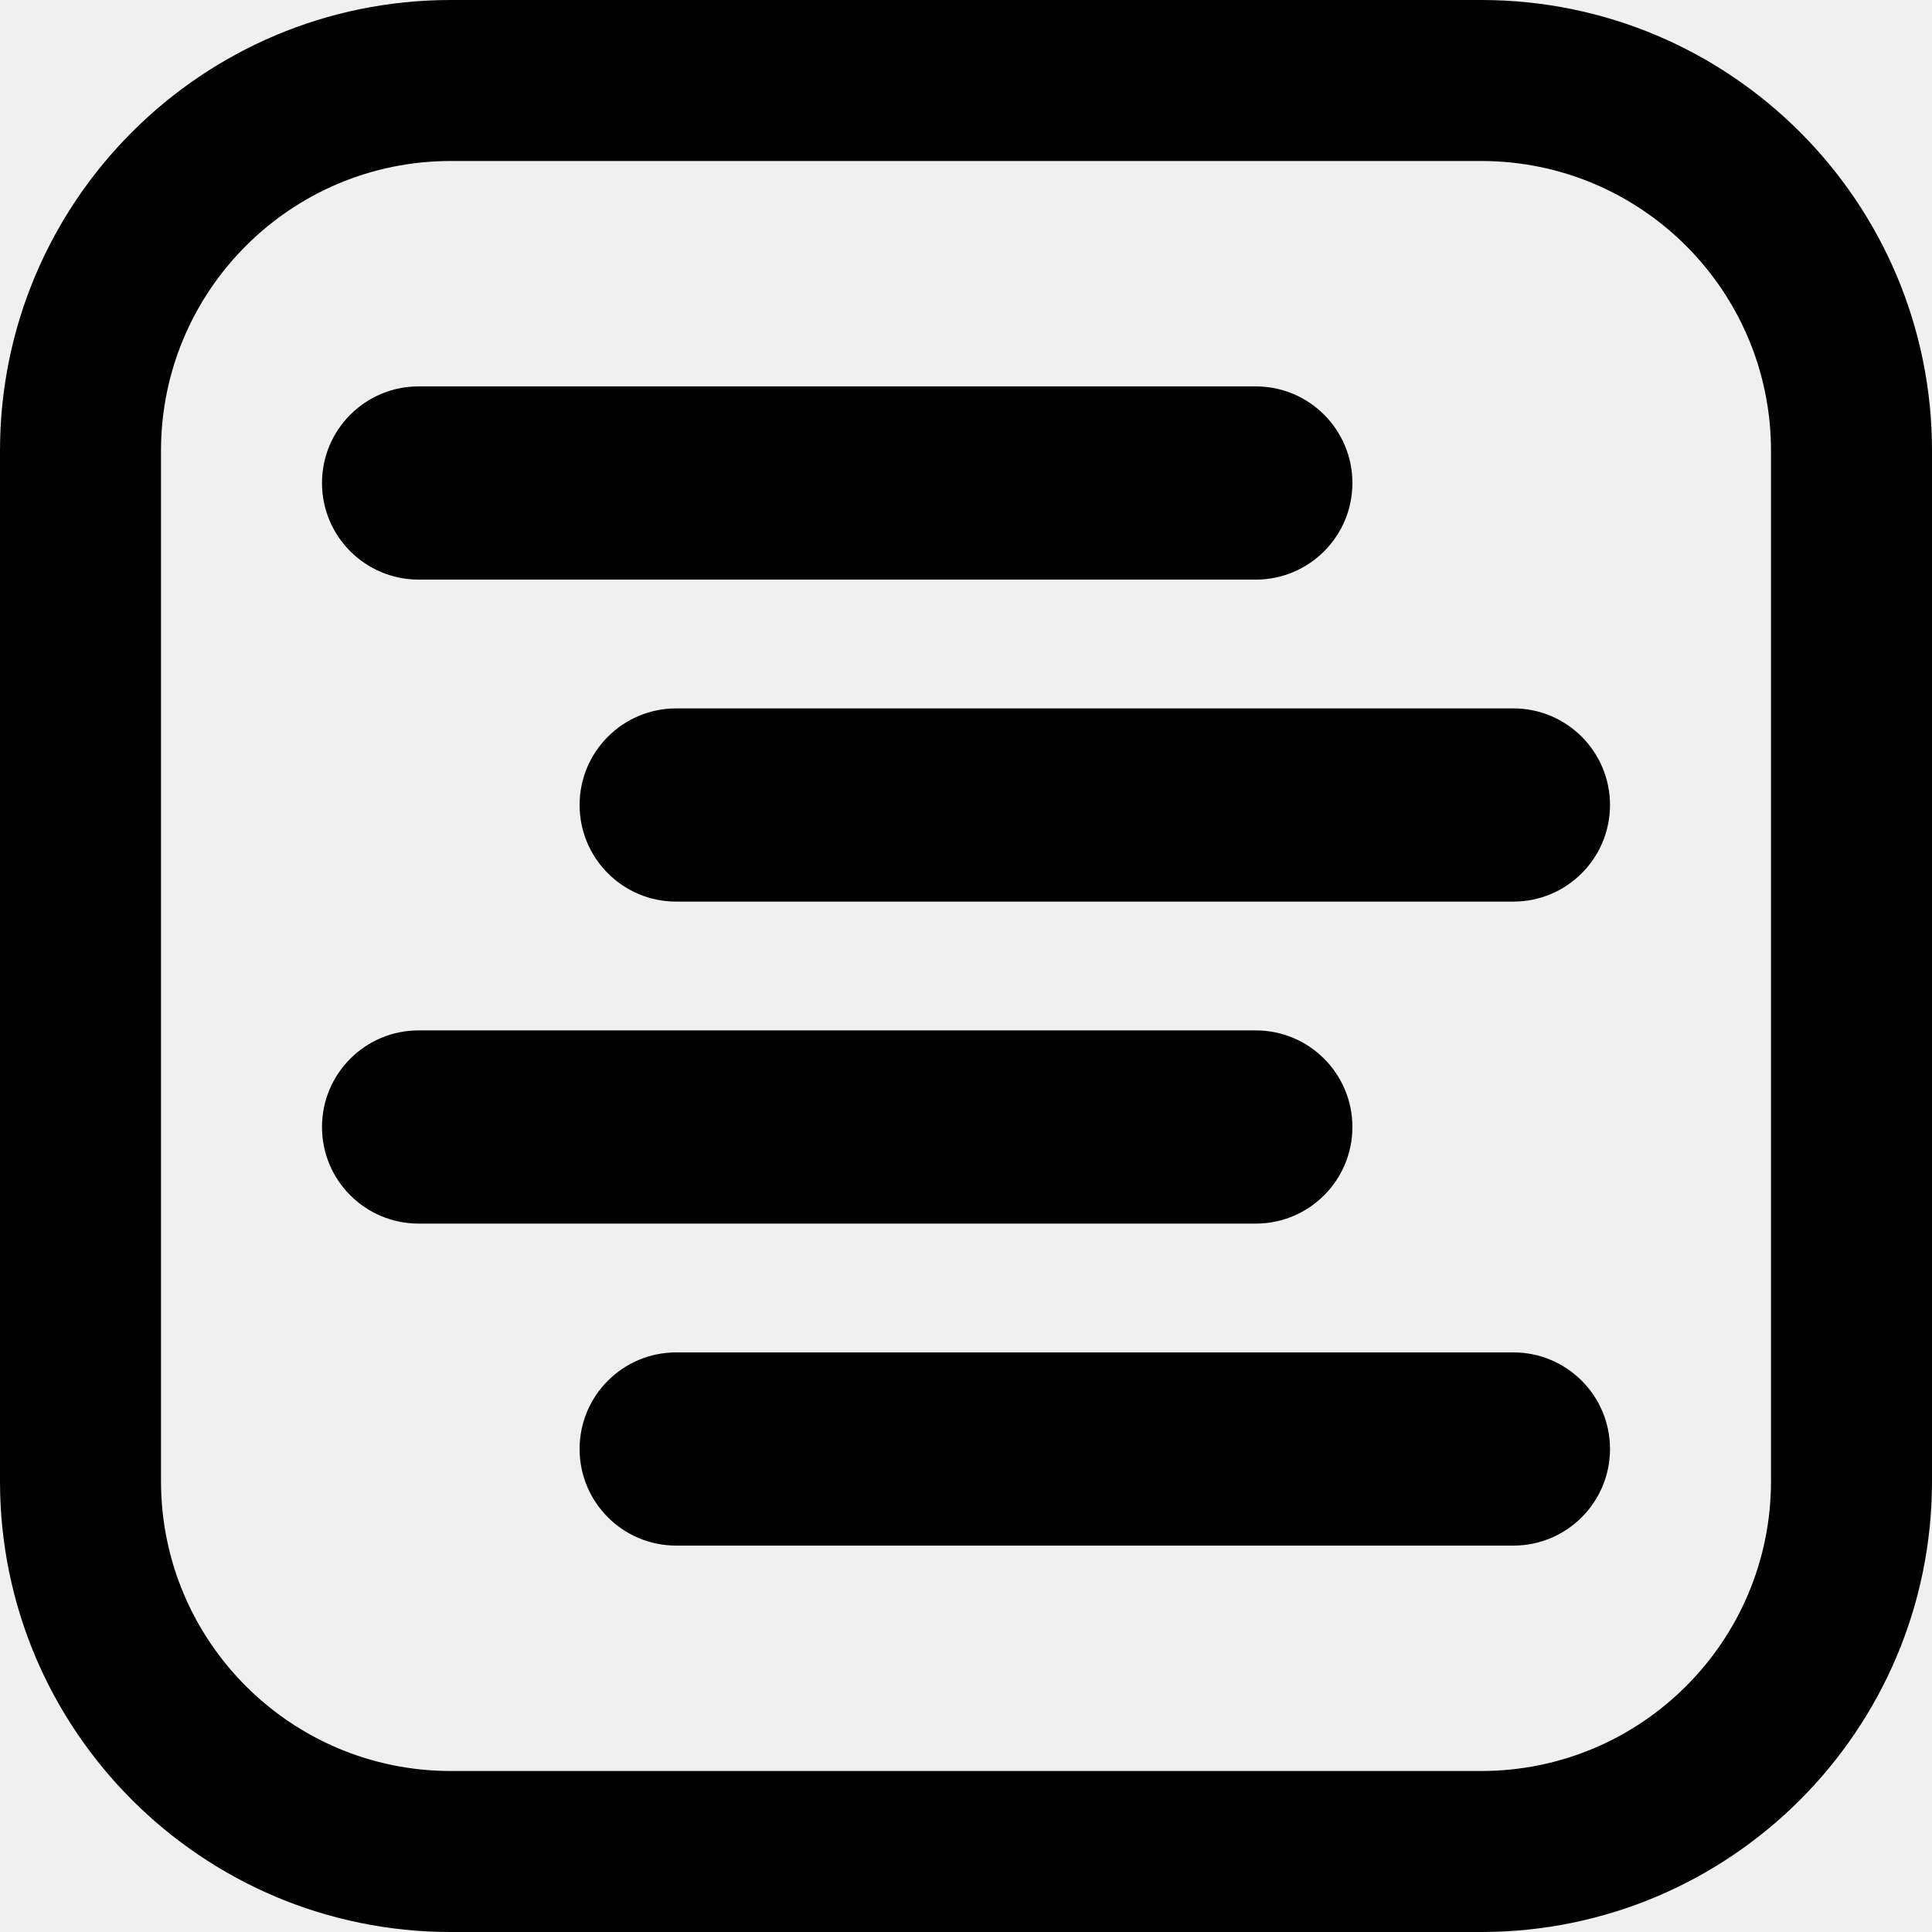
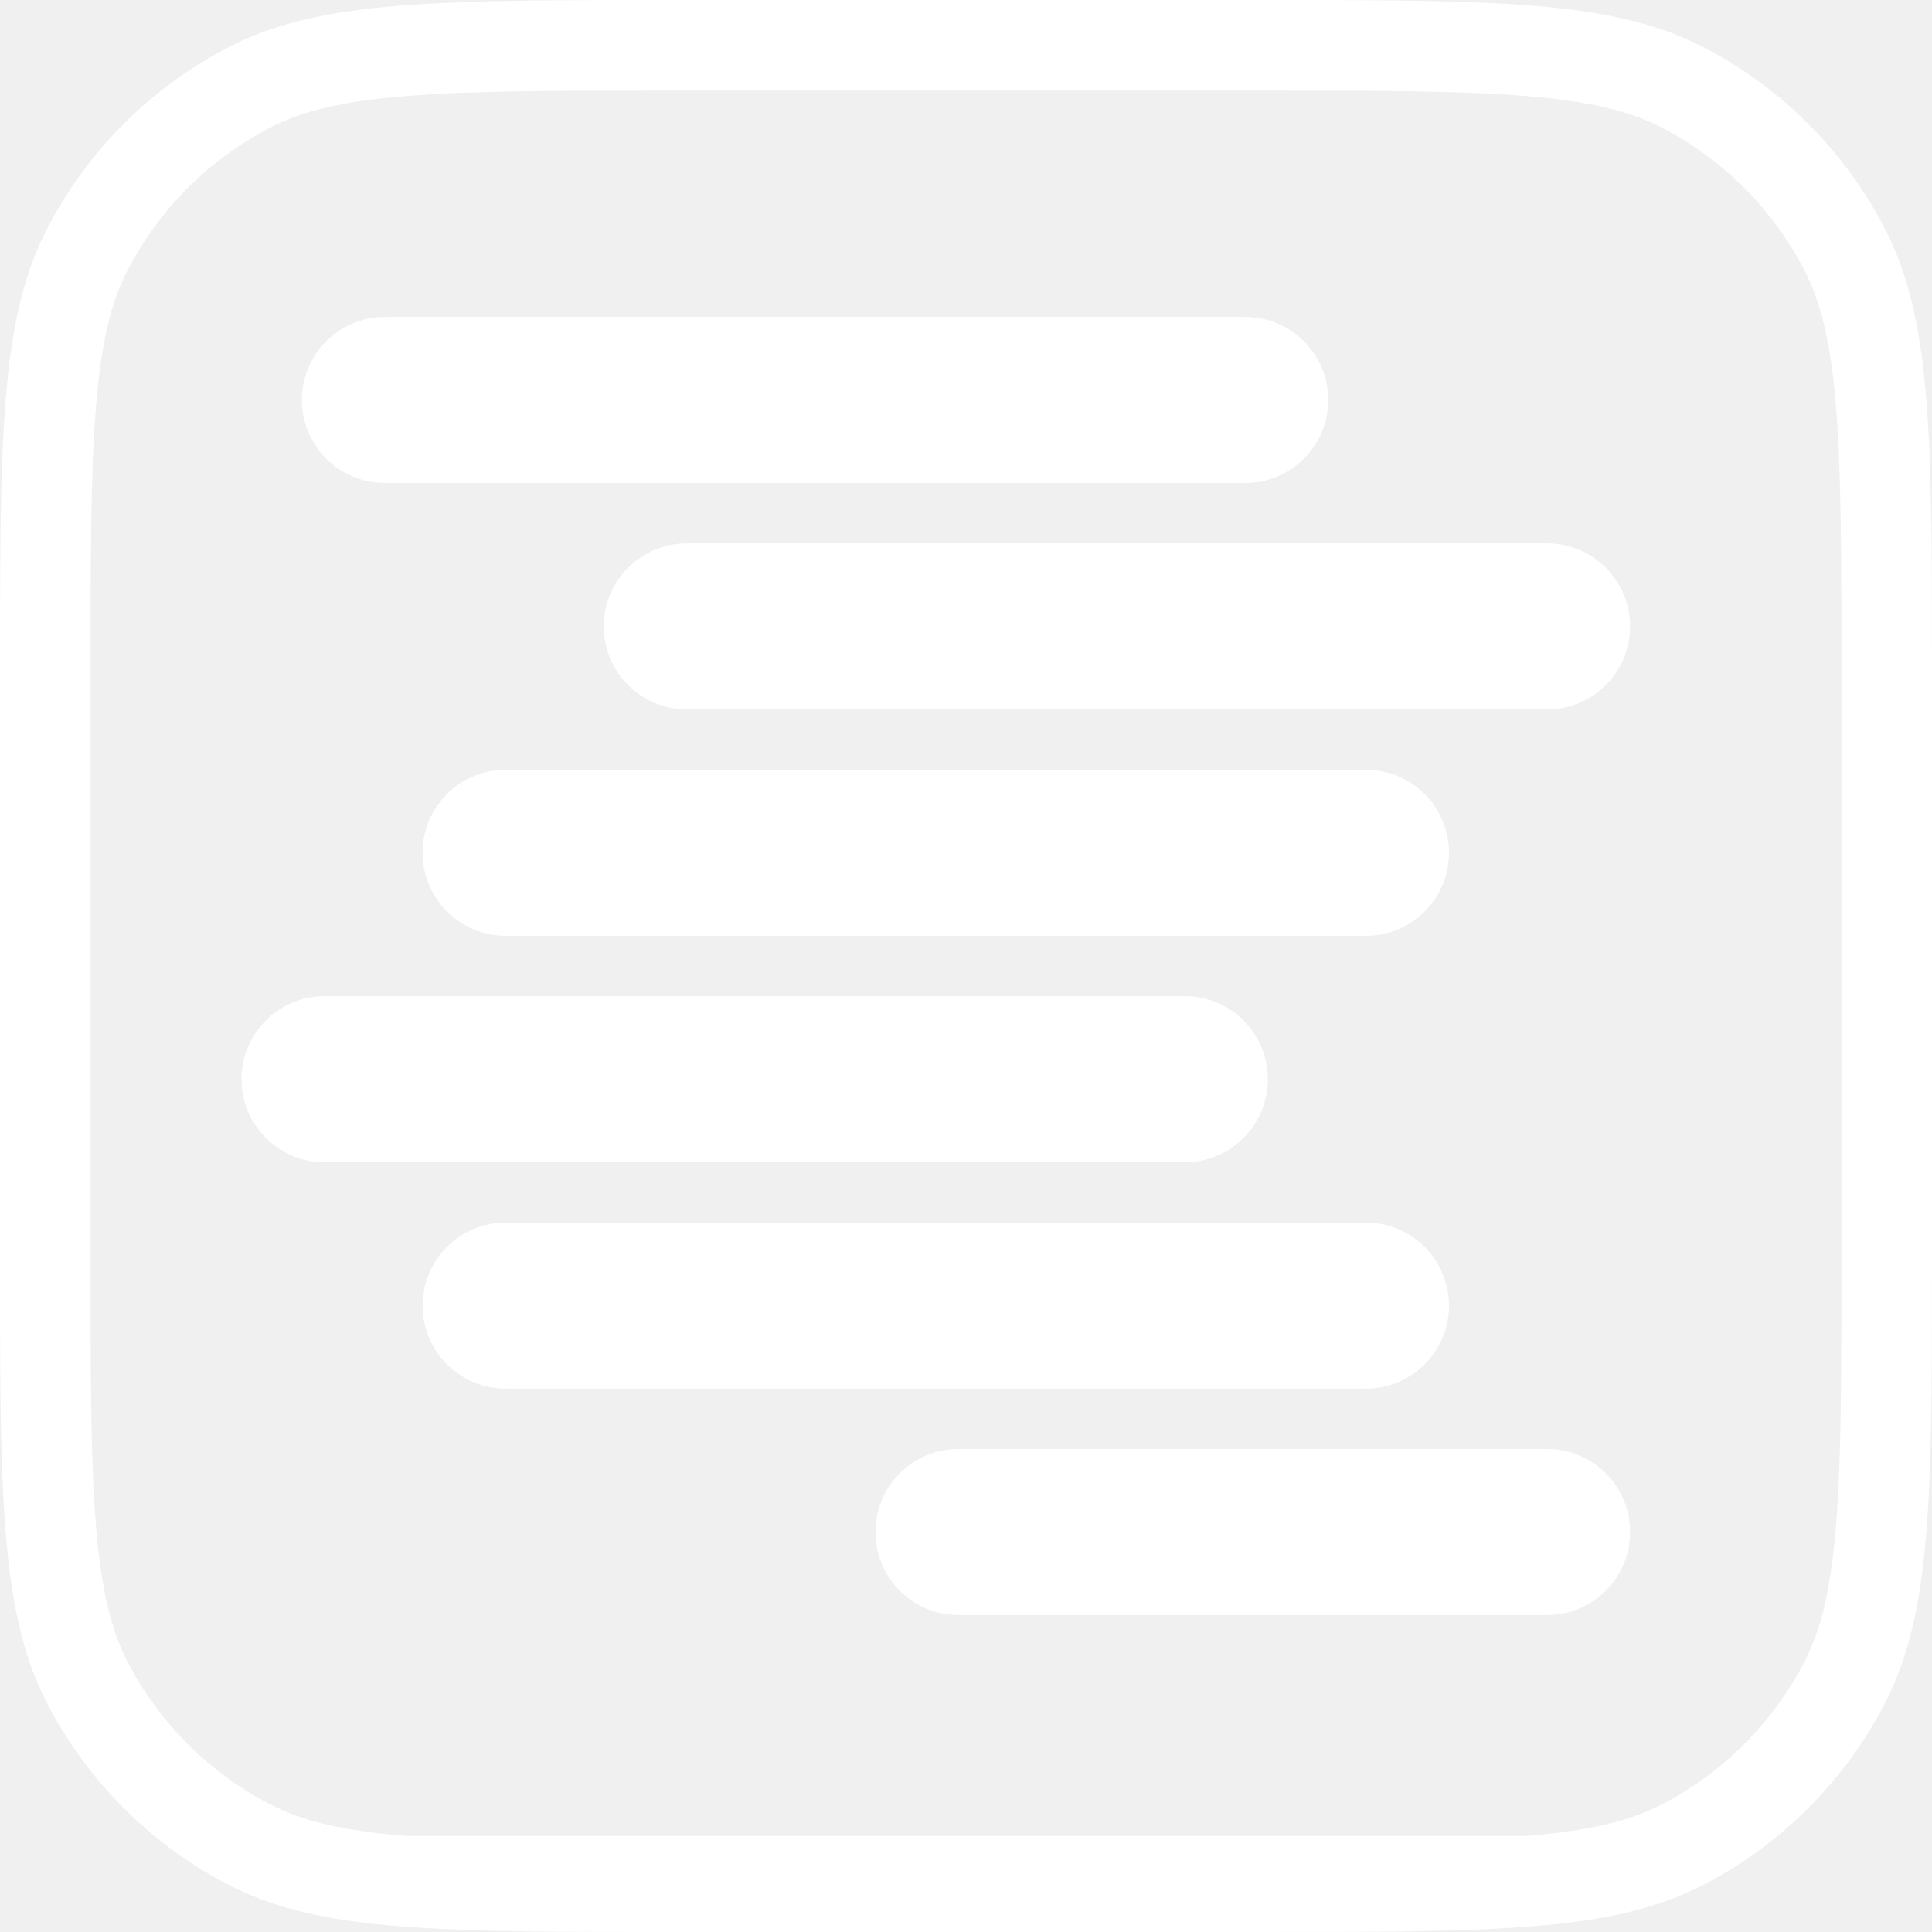
- <svg xmlns="http://www.w3.org/2000/svg" fill="#000000" role="img" viewBox="0 0 24 24">
-   <path d="M5.6 0A5.6 5.6 0 0 0 0 5.6v12.8A5.6 5.6 0 0 0 5.6 24h12.8a5.6 5.6 0 0 0 5.6-5.6V5.6A5.6 5.6 0 0 0 18.4 0zm0 2h12.8A3.6 3.6 0 0 1 22 5.6v12.8a3.6 3.6 0 0 1-3.6 3.6H5.6A3.6 3.6 0 0 1 2 18.4V5.6A3.6 3.6 0 0 1 5.6 2m-.4 2.8a1.2 1.2 0 0 0 0 2.4h10.4a1.2 1.2 0 0 0 0-2.4zm3.2 4a1.2 1.2 0 0 0 0 2.4h10.4a1.2 1.2 0 0 0 0-2.4zm-3.2 4a1.2 1.2 0 0 0 0 2.4h10.4a1.2 1.2 0 0 0 0-2.4zm3.2 4a1.2 1.2 0 0 0 0 2.4h10.4a1.2 1.2 0 0 0 0-2.4z" />
+ <svg xmlns="http://www.w3.org/2000/svg" width="512" height="512" viewBox="0 0 512 512" fill="none">
+   <path fill-rule="evenodd" clip-rule="evenodd" d="M332.801 0C395.526 0 426.889 0 450.847 12.207C471.921 22.945 489.055 40.079 499.793 61.153C512 85.111 512 116.474 512 179.199V332.801C512 395.526 512 426.889 499.793 450.847L499.285 451.832C488.519 472.455 471.592 489.223 450.847 499.793L449.719 500.356C425.902 512 394.548 512 332.808 512L167.801 511.997C113.503 511.953 84.586 511.261 62.281 500.356L61.153 499.793C40.079 489.055 22.945 471.921 12.207 450.847C0 426.889 0 395.526 0 332.801V179.193C0 117.452 0 86.098 11.644 62.281L12.207 61.153C22.777 40.408 39.545 23.481 60.168 12.715L61.153 12.207C83.614 0.763 112.583 0.048 167.801 0.003L332.801 0ZM179.2 24C147.441 24 125.065 24.019 107.593 25.446C90.401 26.851 80.081 29.499 72.049 33.592C55.491 42.029 42.029 55.491 33.592 72.049C29.499 80.081 26.851 90.401 25.446 107.593C24.019 125.065 24 147.441 24 179.2V332.8C24 364.559 24.019 386.935 25.446 404.407C26.851 421.599 29.499 431.919 33.592 439.951C42.029 456.509 55.491 469.971 72.049 478.408C80.081 482.501 90.401 485.149 107.593 486.554H404.407C421.599 485.149 431.919 482.501 439.951 478.408C456.509 469.971 469.971 456.509 478.408 439.951C482.501 431.919 485.149 421.599 486.554 404.407C487.981 386.935 488 364.559 488 332.8V179.2C488 147.441 487.981 125.065 486.554 107.593C485.149 90.401 482.501 80.081 478.408 72.049C469.971 55.491 456.509 42.029 439.951 33.592C431.919 29.499 421.599 26.851 404.407 25.446C386.935 24.019 364.559 24 332.8 24H179.2Z" fill="white" style="fill:white;fill-opacity:1;" />
+   <path d="M410 384C422.15 384 432 393.85 432 406C432 418.15 422.15 428 410 428H254C241.85 428 232 418.15 232 406C232 393.85 241.85 384 254 384H410ZM362 324C374.15 324 384 333.85 384 346C384 358.15 374.15 368 362 368H134C121.85 368 112 358.15 112 346C112 333.85 121.85 324 134 324H362ZM314 264C326.15 264 336 273.85 336 286C336 298.15 326.15 308 314 308H86C73.85 308 64 298.15 64 286C64 273.85 73.85 264 86 264H314ZM362 204C374.15 204 384 213.85 384 226C384 238.15 374.15 248 362 248H134C121.85 248 112 238.15 112 226C112 213.85 121.85 204 134 204H362ZM410 144C422.15 144 432 153.85 432 166C432 178.15 422.15 188 410 188H182C169.85 188 160 178.15 160 166C160 153.85 169.85 144 182 144H410ZM330 84C342.15 84 352 93.85 352 106C352 118.15 342.15 128 330 128H102C89.85 128 80 118.15 80 106C80 93.85 89.85 84 102 84H330Z" fill="white" style="fill:white;fill-opacity:1;" />
</svg>
